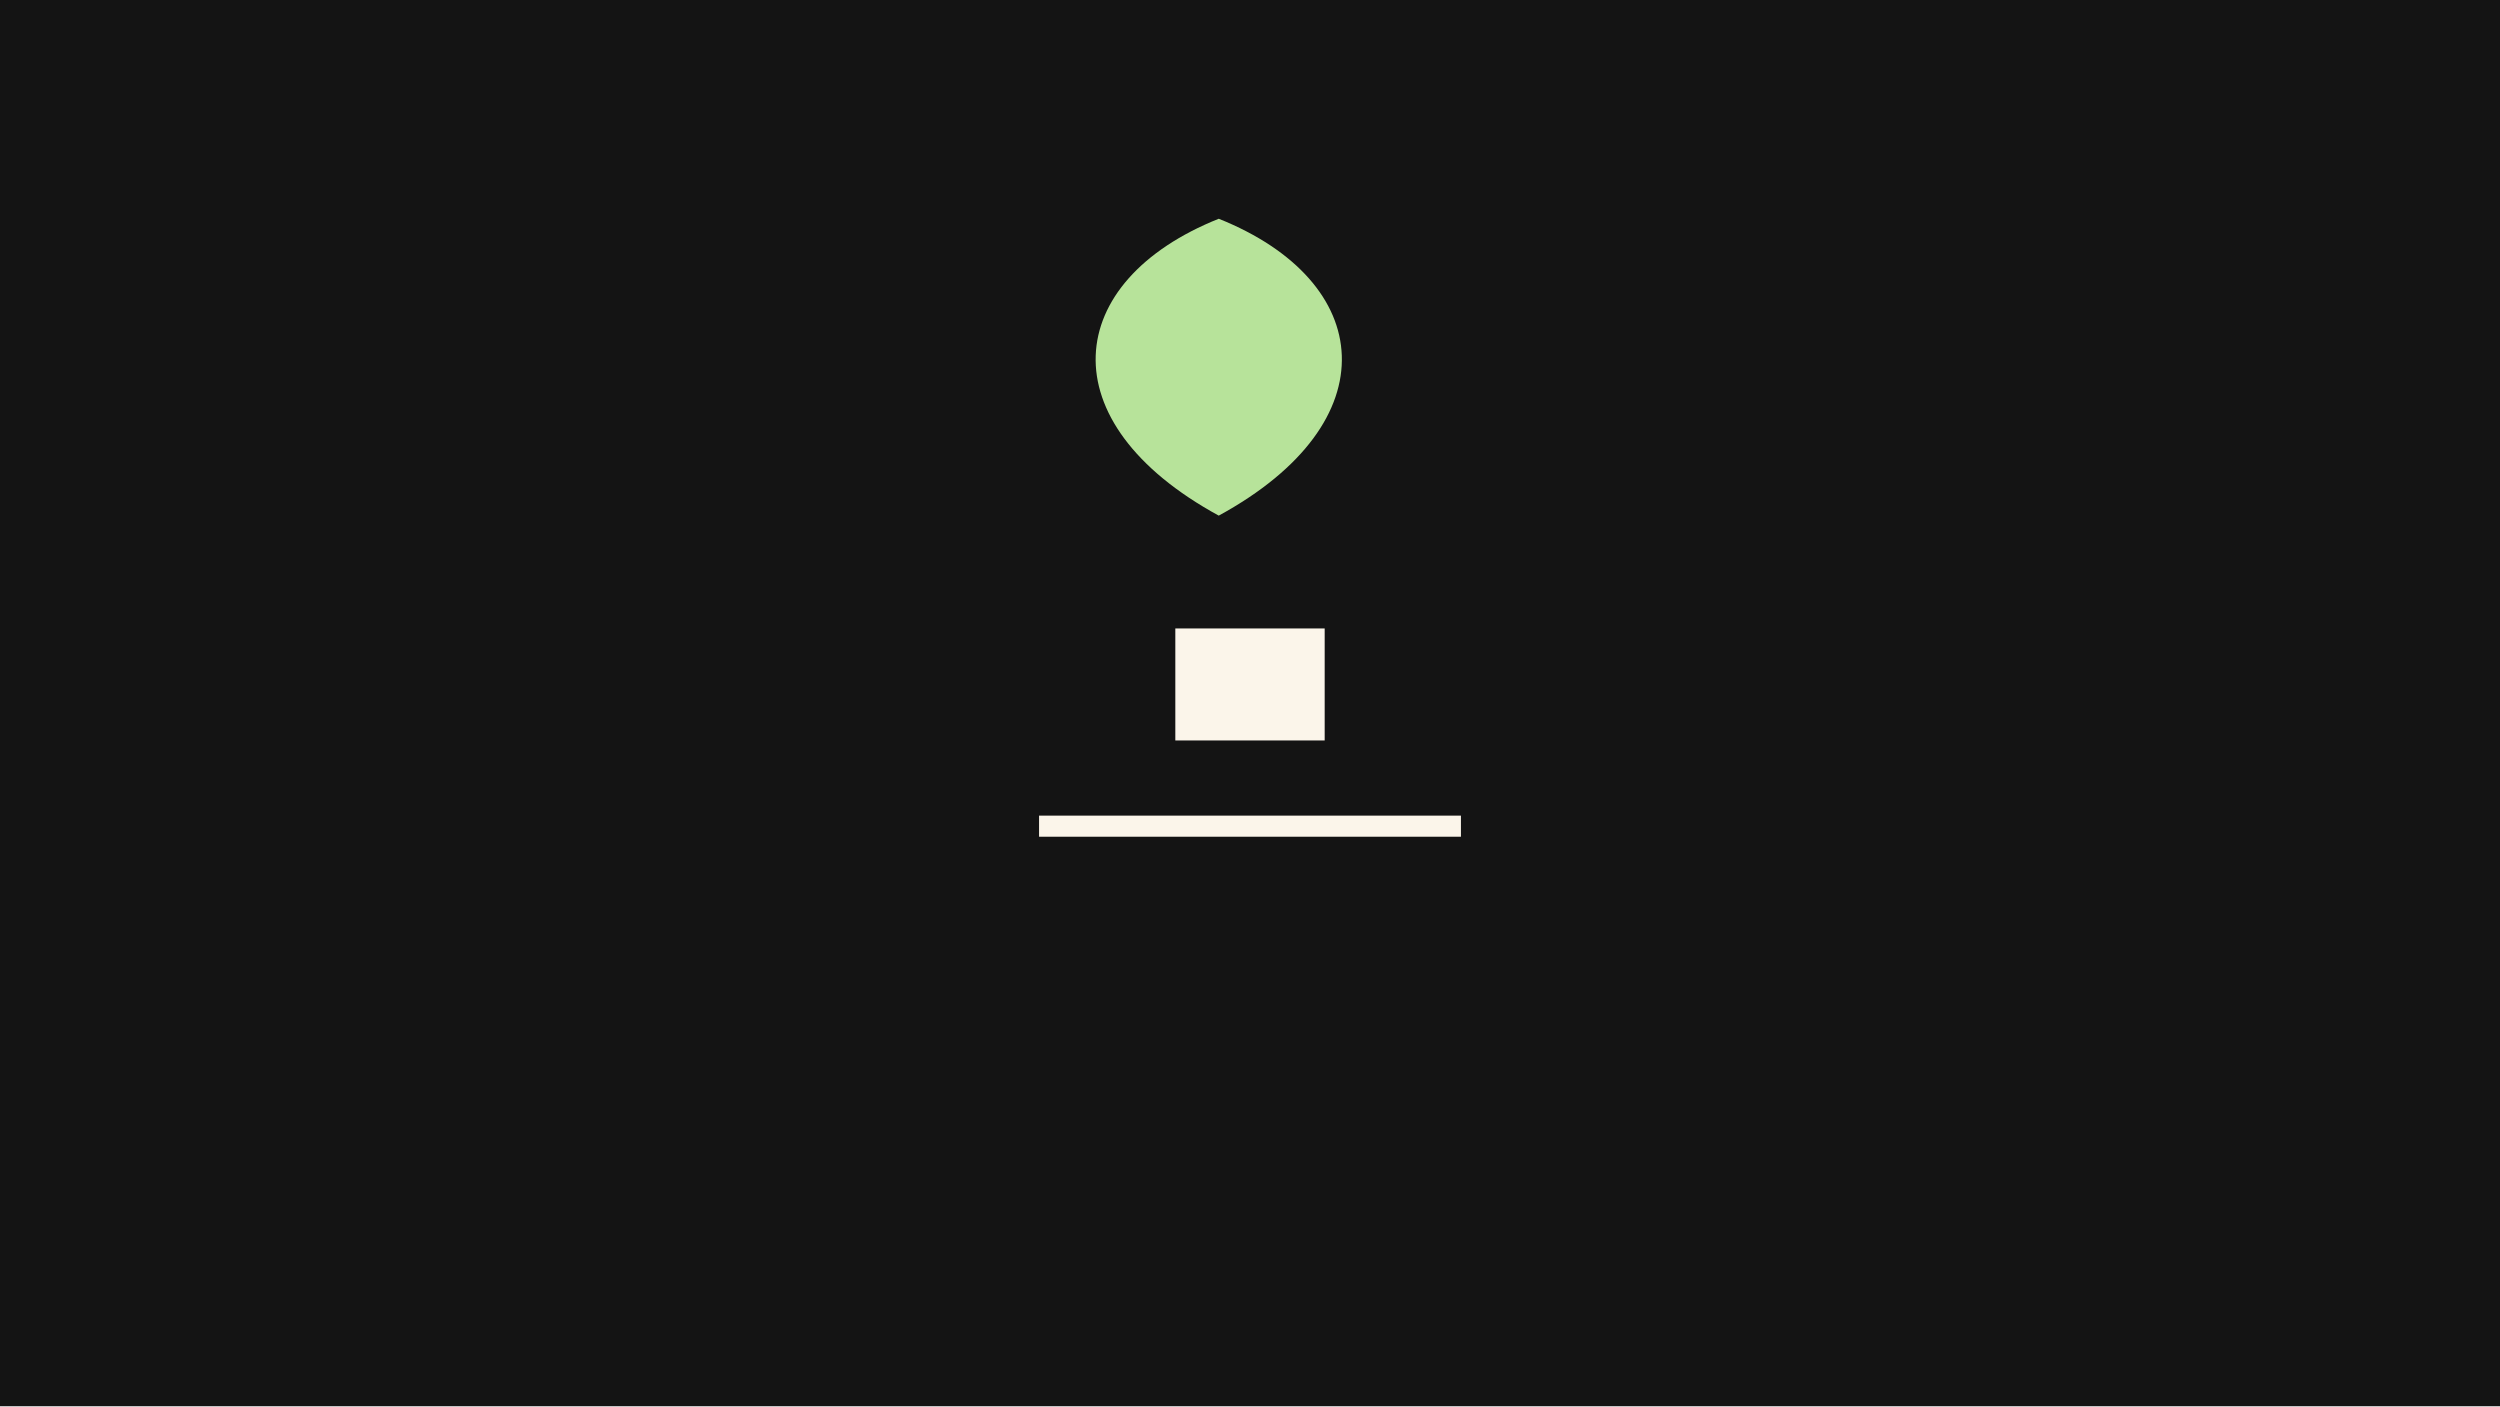
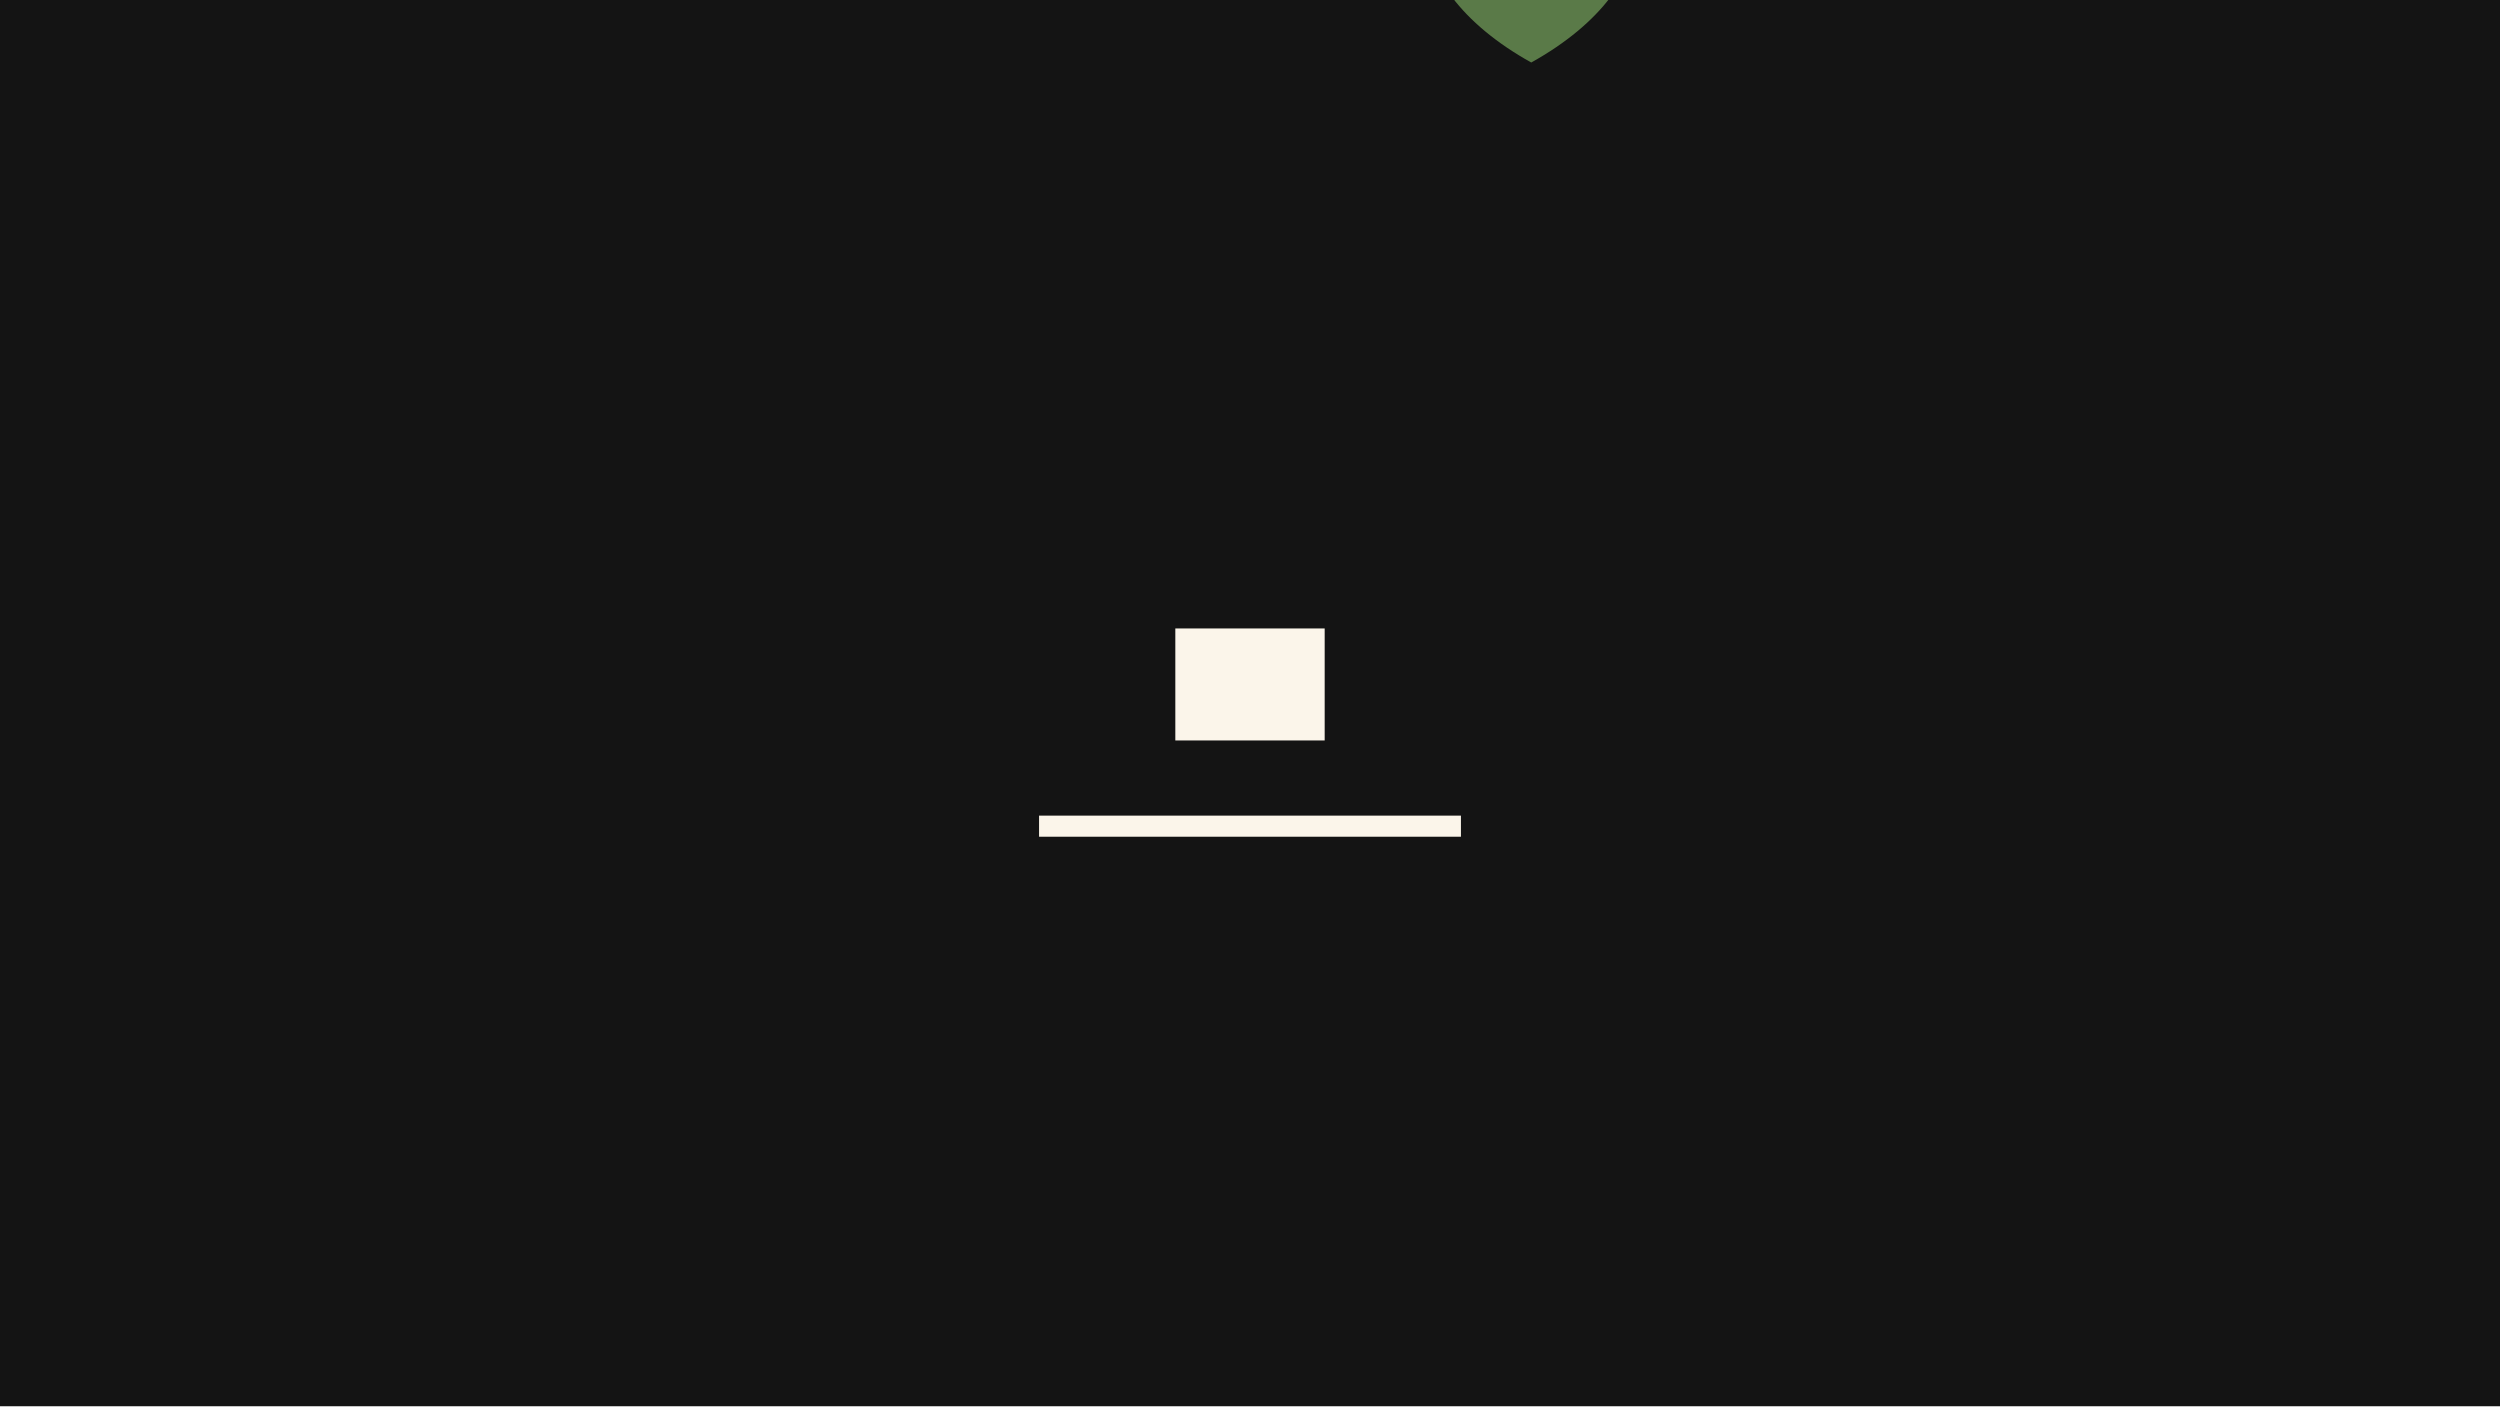
<svg xmlns="http://www.w3.org/2000/svg" width="320" height="180" viewBox="0 0 320 180">
  <g id="s-stage" fill="#141414">
    <path id="s-stage-shape" d="M 0 0 H 320 V 180 H 0 Z" />
  </g>
  <g id="s-subject-f0" fill="#fbf5ea" opacity="1">
    <path id="s-subject-f0-shape" d="M 150.442 94.779 L 169.558 94.779 L 169.558 80.442 L 150.442 80.442 Z" />
  </g>
  <g id="s-ground-f0" fill="#fbf5ea" opacity="1">
    <path id="s-ground-f0-shape" d="M 133 107.1 L 187 107.1 L 187 104.4 L 133 104.4 Z" />
  </g>
-   <g id="s-nature-leaf-fall" fill="#b7e39a">
-     <animateTransform attributeName="transform" type="translate" begin="0s" end="0.667s" dur="0.667s" calcMode="spline" values="0 0;0 78" keyTimes="0;1" keySplines="0.22 1 0.36 1" additive="sum" fill="freeze" />
-     <animateTransform attributeName="transform" type="translate" begin="0s" end="0.667s" dur="0.667s" calcMode="spline" values="0 0;26 0;-8 0" keyTimes="0;0.4;1" keySplines="0.05 0.7 0.2 1;0.33 0 0.2 1" additive="sum" fill="freeze" />
-     <path id="s-nature-leaf-fall-shape" d="M 156 28 C 176 36, 178 54, 156 66 C 134 54, 136 36, 156 28 Z" />
+   <g id="s-nature-leaf-fall" fill="#5a7a48" transform="translate(0 0)">
+     <animateTransform attributeName="transform" type="translate" begin="0s" end="0.767s" dur="0.767s" calcMode="linear" values="0 0;18 2;0 8;-18 17;0 30;18 45;0 62;-18 80;0 96" keyTimes="0;0.13;0.261;0.391;0.522;0.652;0.783;0.913;1" fill="freeze" />
+     <path id="s-nature-leaf-fall-shape" d="M 196 8 C 214 -2, 214 -18, 196 -22 C 178 -18, 178 -2, 196 8 Z" />
  </g>
</svg>
